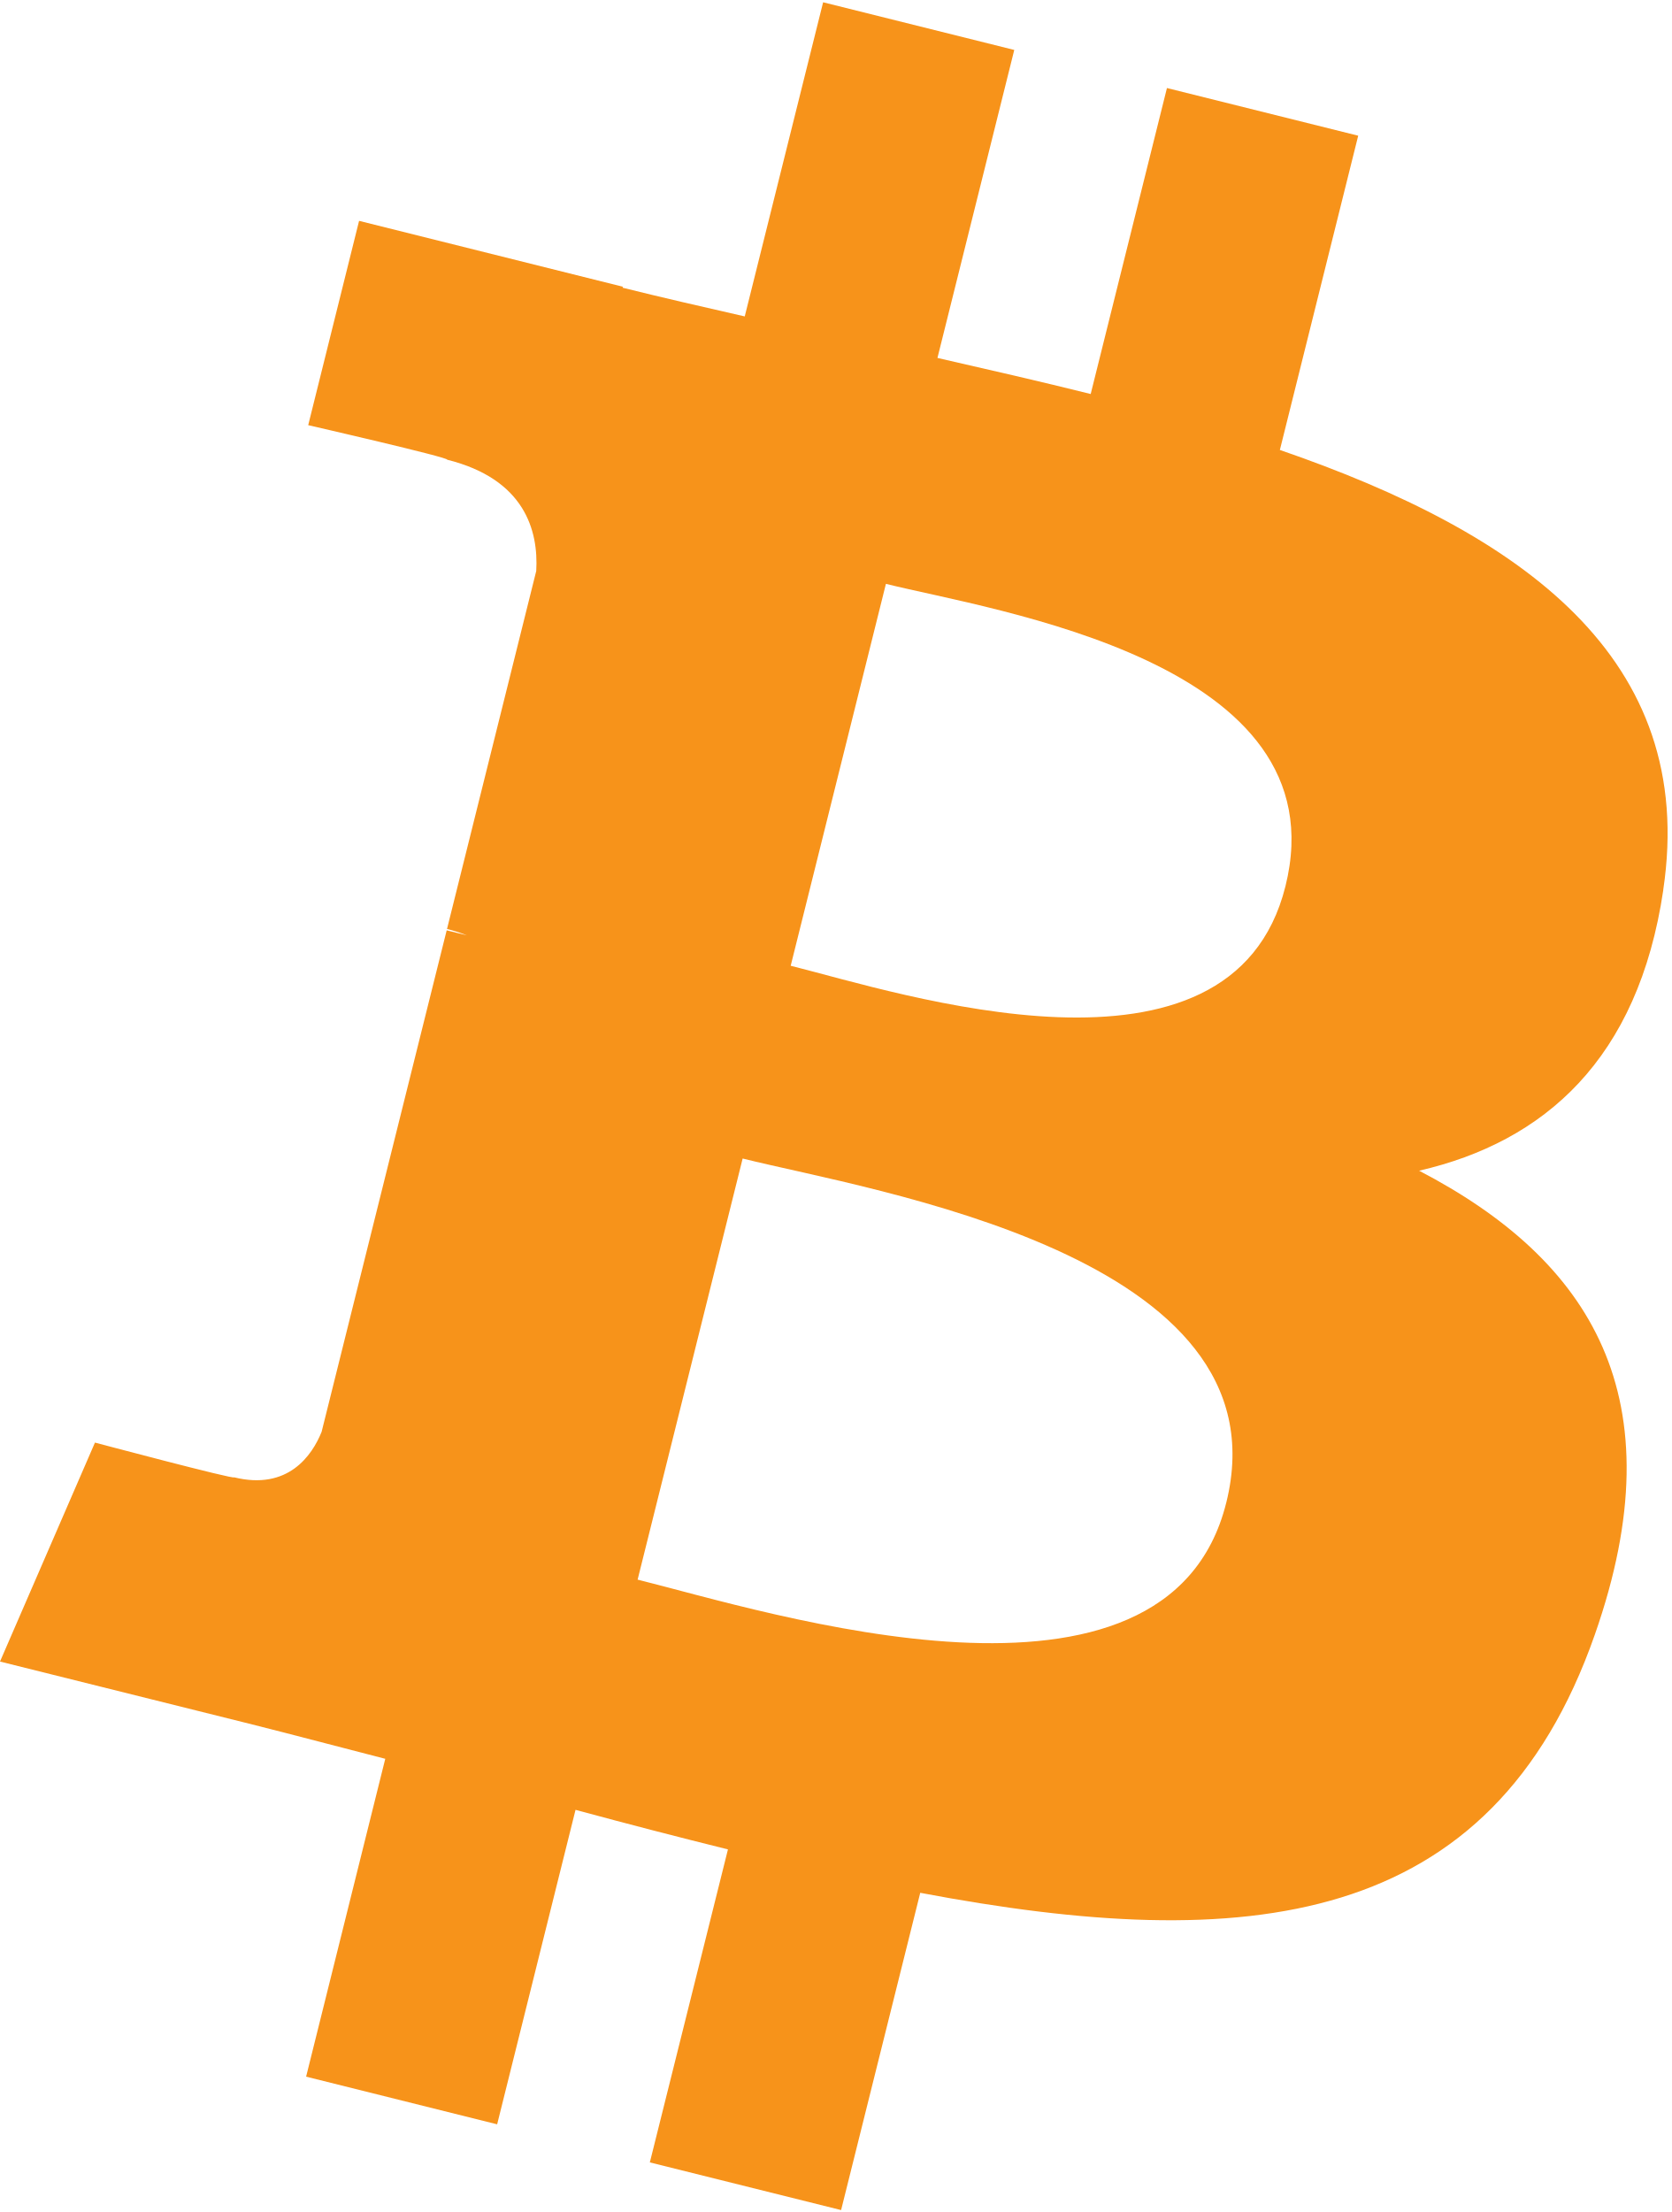
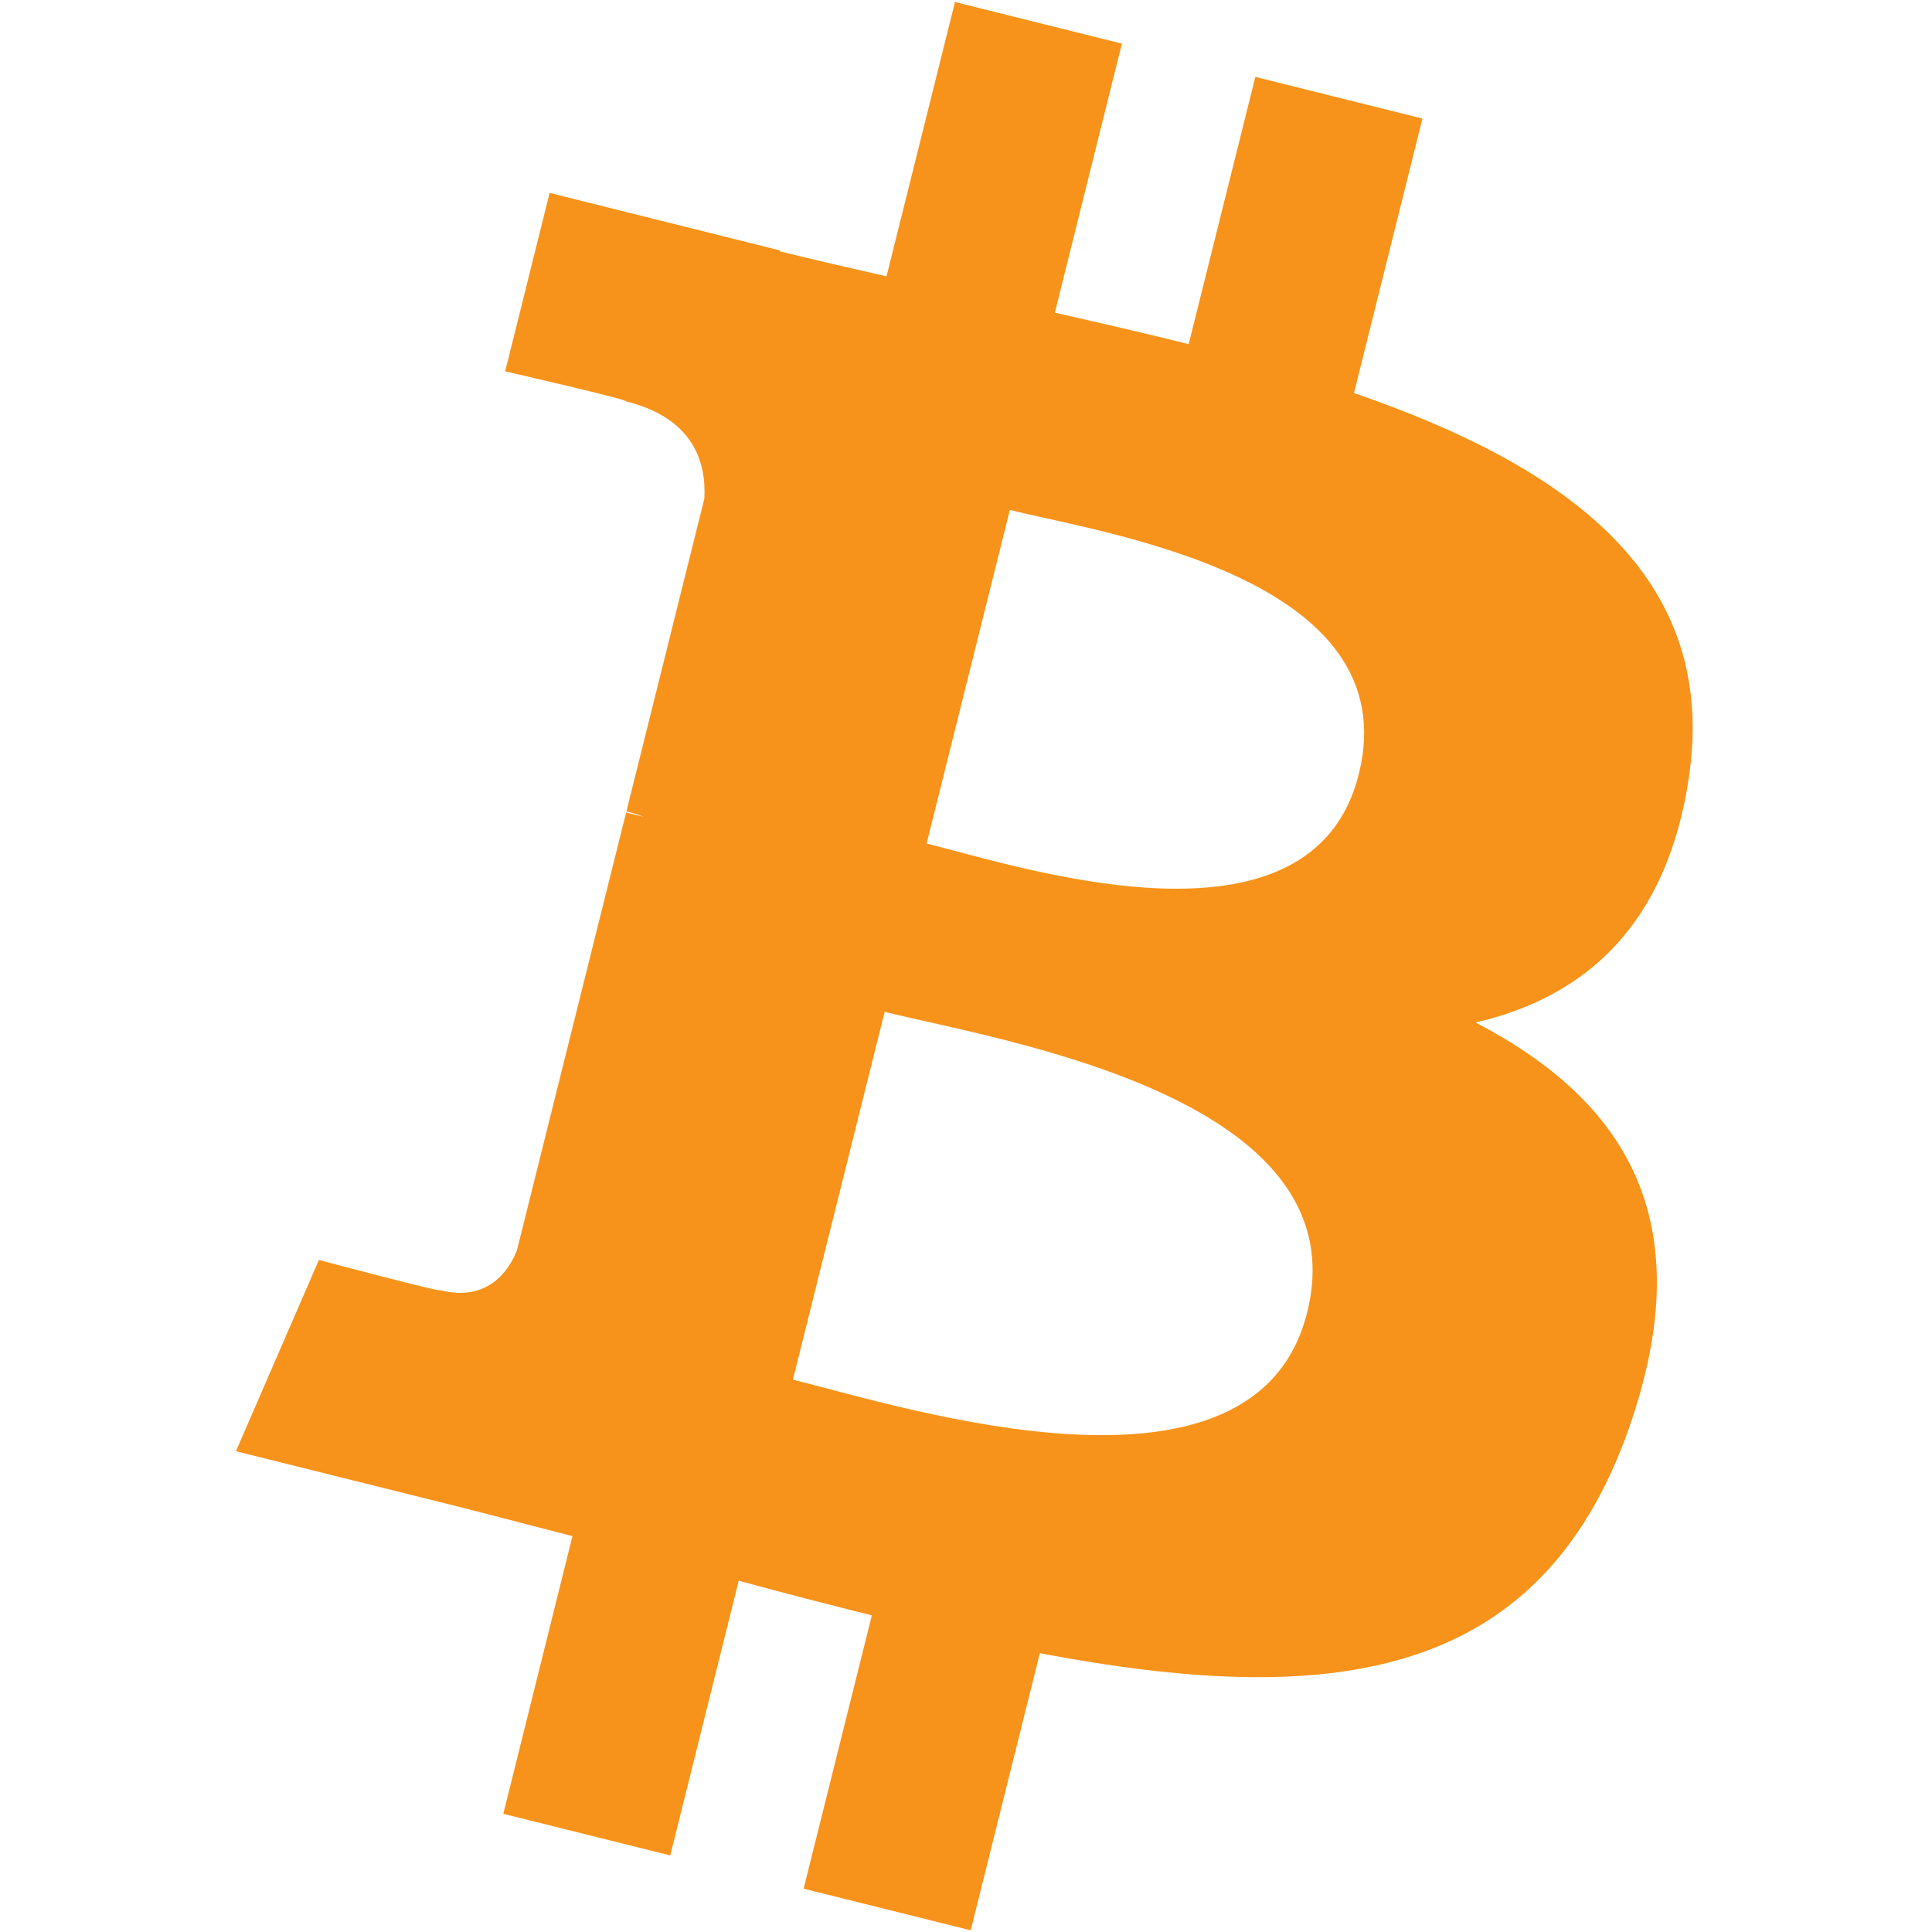
- <svg xmlns="http://www.w3.org/2000/svg" width="1962" height="2596" clip-rule="evenodd" fill-rule="evenodd" image-rendering="optimizeQuality" text-rendering="geometricPrecision" shape-rendering="geometricPrecision" version="1.1" xml:space="preserve">
-   <path stroke="null" d="m1952.3,1044.297c40.72,-272.26 -166.56,-418.61 -450,-516.24l91.95,-368.8l-224.5,-55.94l-89.51,359.09c-59.02,-14.72 -119.63,-28.59 -179.87,-42.34l90.16,-361.46l-224.36,-55.94l-92,368.68c-48.84,-11.12 -96.81,-22.11 -143.35,-33.69l0.26,-1.16l-309.59,-77.31l-59.72,239.78c0,0 166.56,38.18 163.05,40.53c90.91,22.69 107.35,82.87 104.62,130.57l-104.74,420.15c6.26,1.59 14.38,3.89 23.34,7.49c-7.49,-1.86 -15.46,-3.89 -23.73,-5.87l-146.81,588.57c-11.11,27.62 -39.31,69.07 -102.87,53.33c2.25,3.26 -163.17,-40.72 -163.17,-40.72l-111.46,256.98l292.15,72.83c54.35,13.63 107.61,27.89 160.06,41.3l-92.9,373.03l224.24,55.94l92,-369.07c61.26,16.63 120.71,31.97 178.91,46.43l-91.69,367.33l224.51,55.94l92.89,-372.33c382.82,72.45 670.67,43.24 791.83,-303.02c97.63,-278.78 -4.86,-439.58 -206.26,-544.44c146.69,-33.83 257.18,-130.31 286.64,-329.61l-0.07,-0.05l-0.01,0.02zm-512.93,719.26c-69.38,278.78 -538.76,128.08 -690.94,90.29l123.28,-494.2c152.17,37.99 640.17,113.17 567.67,403.91l-0.01,0zm69.43,-723.3c-63.29,253.58 -453.96,124.75 -580.69,93.16l111.77,-448.21c126.73,31.59 534.85,90.55 468.94,355.05l-0.02,0z" fill-rule="nonzero" fill="#F7931A" />
+ <svg xmlns="http://www.w3.org/2000/svg" width="2596" height="2596" version="1.2">
+   <path d="M2269.3 1044.3c40.7-272.3-166.6-418.6-450-516.2l92-368.8-224.5-56-89.6 359.1c-59-14.7-119.6-28.6-179.8-42.3l90.1-361.5-224.3-55.9-92 368.6c-48.9-11.1-96.8-22.1-143.4-33.6l.3-1.2-309.6-77.3L678.8 499s166.5 38.1 163 40.5c90.9 22.7 107.4 82.9 104.6 130.6l-104.7 420.1c6.3 1.6 14.4 3.9 23.3 7.5-7.4-1.9-15.4-3.9-23.7-5.9l-146.8 588.6c-11.1 27.6-39.3 69.1-102.9 53.3 2.3 3.3-163.1-40.7-163.1-40.7L317 1950l292.2 72.8c54.3 13.7 107.6 27.9 160 41.3l-92.9 373.1 224.3 55.9 92-369.1c61.2 16.7 120.7 32 178.9 46.5l-91.7 367.3 224.5 55.9 92.9-372.3c382.8 72.4 670.6 43.2 791.8-303 97.6-278.8-4.9-439.6-206.3-544.5 146.7-33.8 257.2-130.3 286.7-329.6h-.1zm-512.9 719.2c-69.4 278.8-538.8 128.1-691 90.3l123.3-494.2c152.2 38 640.2 113.2 567.7 403.9zm69.4-723.3c-63.3 253.6-453.9 124.8-580.7 93.2l111.8-448.2c126.7 31.6 534.9 90.5 468.9 355z" style="fill:#f7931a" />
</svg>
